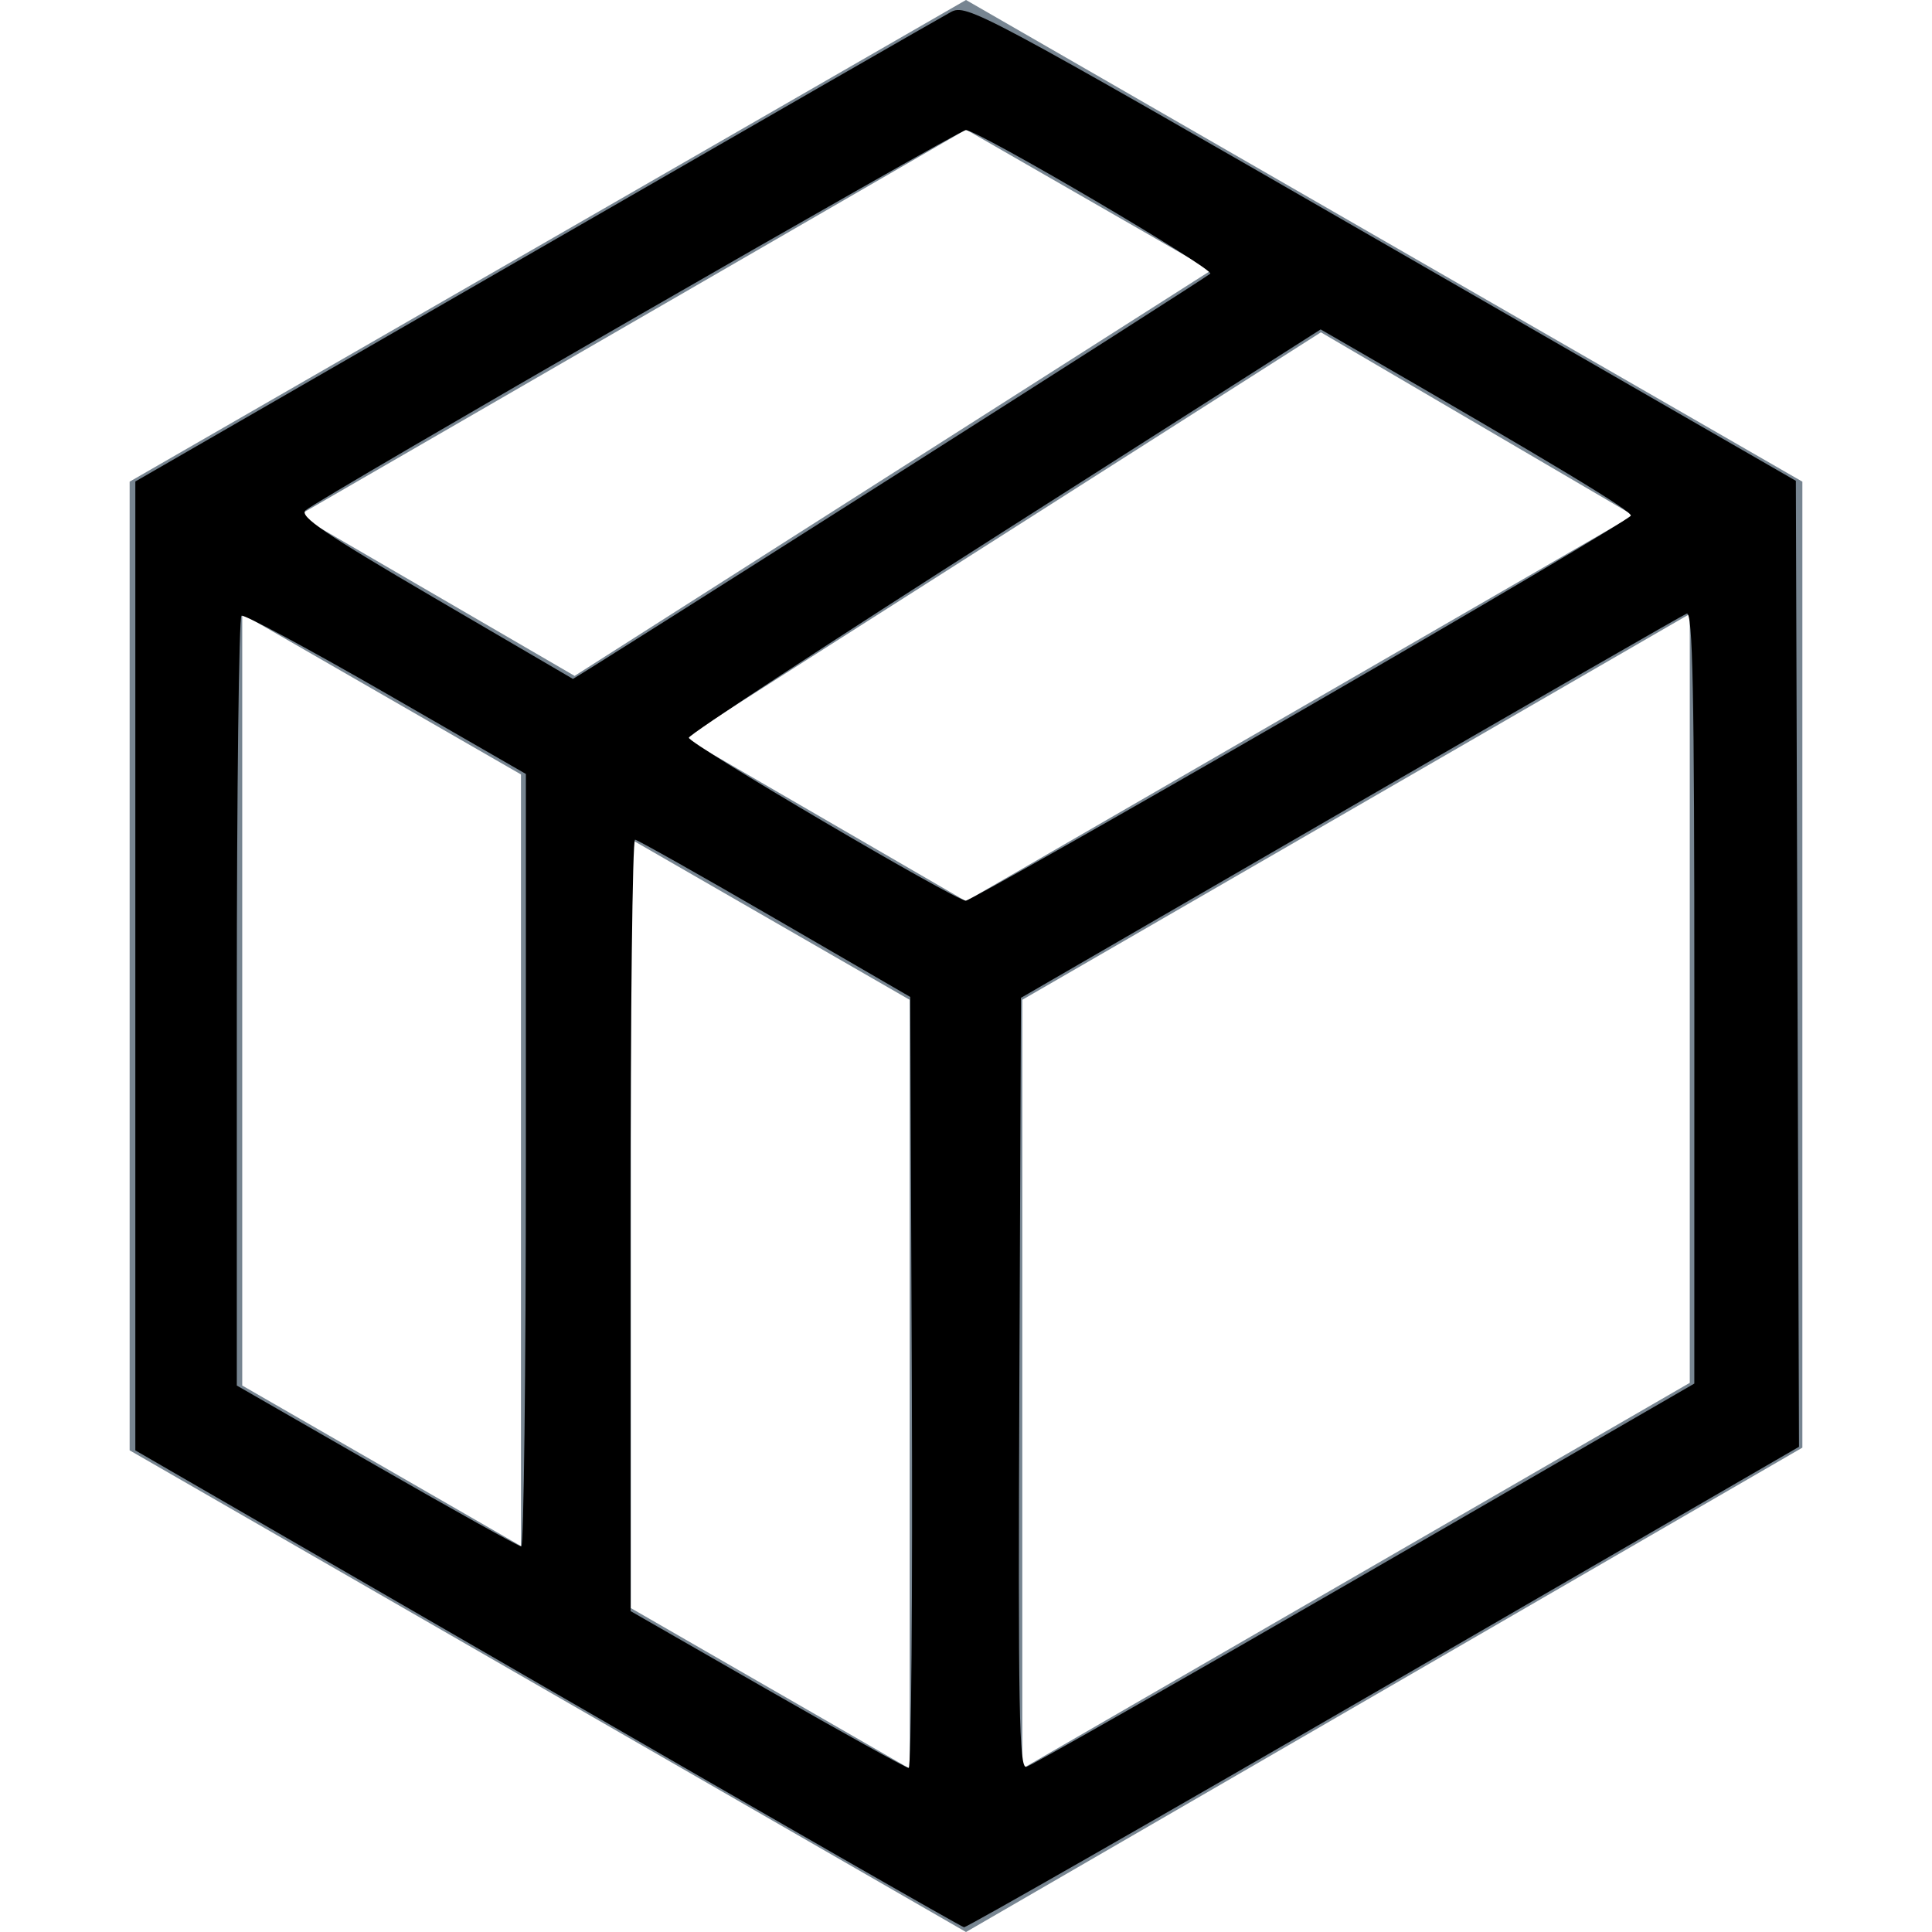
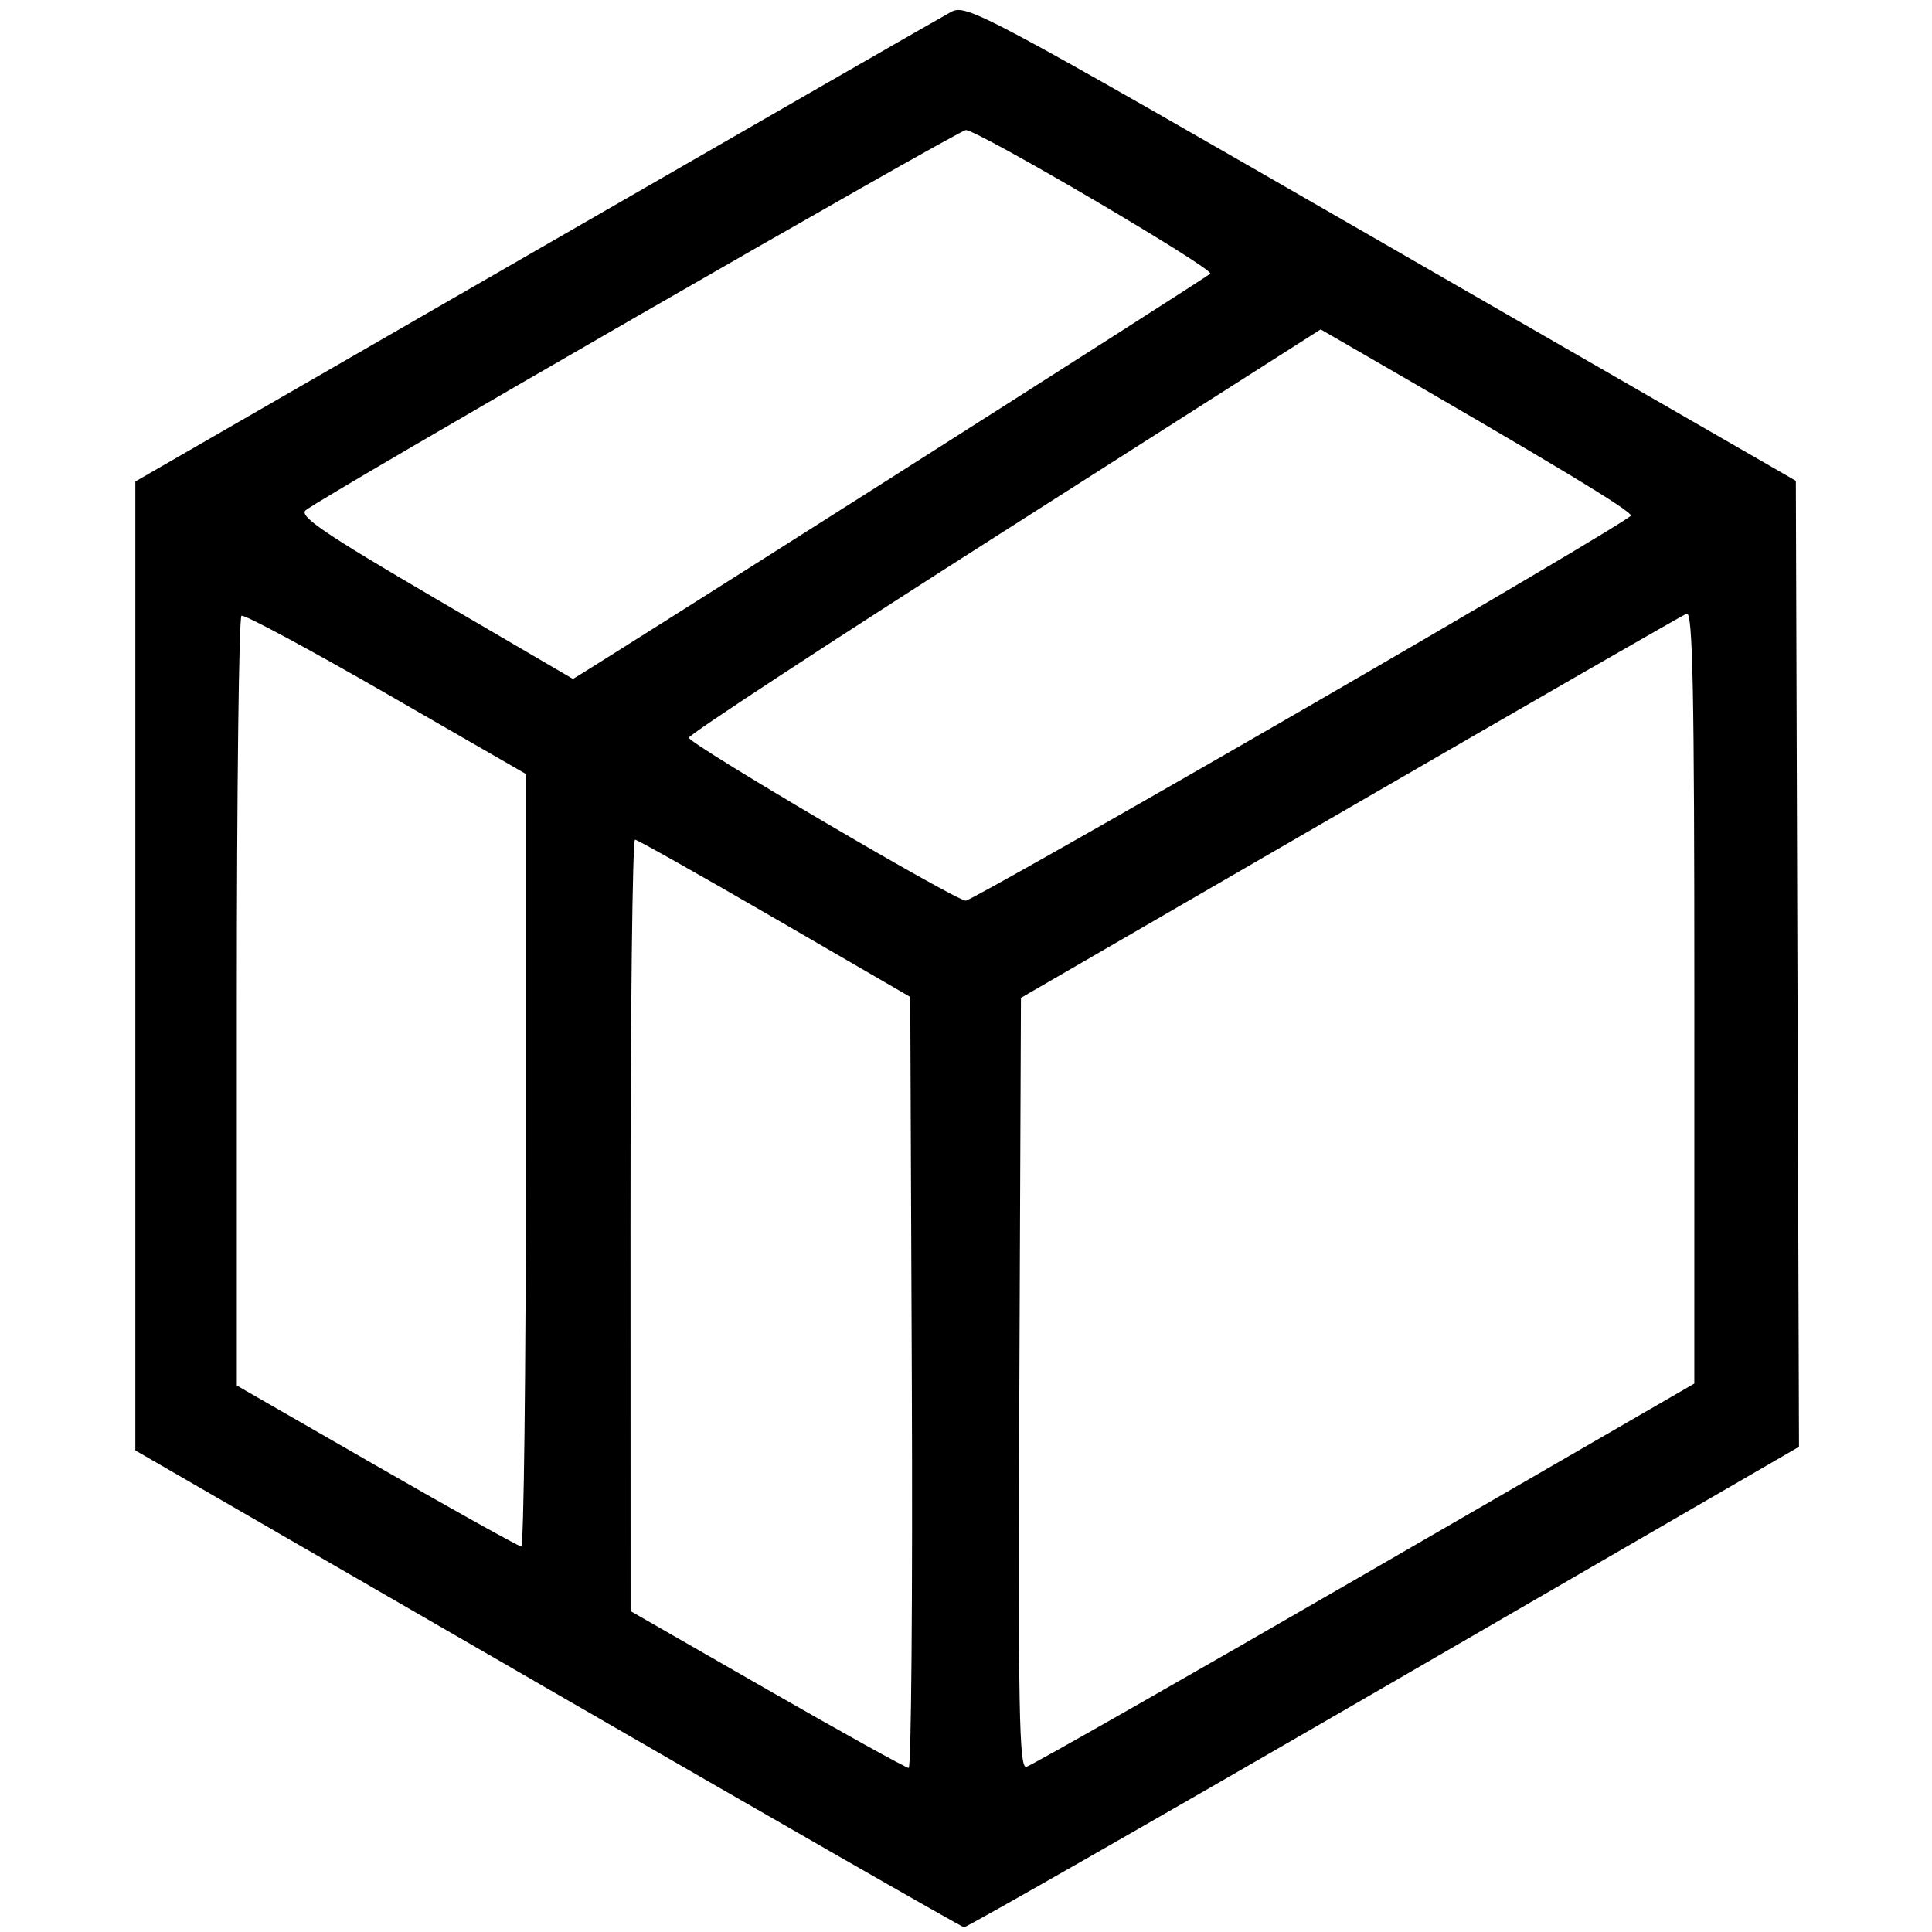
- <svg xmlns="http://www.w3.org/2000/svg" width="1024" height="1024" viewBox="0 0 1024 1024" version="1.1" id="svg5229">
-   <defs id="defs5224" />
-   <g id="Page-1" style="fill:none;fill-rule:evenodd;stroke:none;stroke-width:1" transform="matrix(36.65989,0,0,36.65989,-45.85163,-38.53728)">
-     <g id="existingpackage_grey" style="fill:#778591">
-       <path d="M 3.125,22.02 15.217,28.984 27.309,21.981 V 8.015 L 15.217,1.051 3.125,8.015 Z M 14.403,26.622 10.372,24.301 V 13.185 l 4.03,2.321 z M 25.681,21.044 16.031,26.622 V 15.506 L 25.681,9.928 Z M 24.866,8.503 15.217,14.081 11.145,11.719 20.348,5.856 Z M 15.217,2.925 18.759,4.961 9.558,10.823 5.567,8.503 Z M 4.753,9.928 8.783,12.248 V 23.404 L 4.753,21.083 Z" id="Fill-1" />
-     </g>
-   </g>
-   <path style="stroke-width:3.26" d="M 290.127,894.964 71.73,768.745 V 511.973 255.2 L 283.608,133.058 C 400.14,65.879 499.327,8.865 504.022,6.359 512.284,1.95 519.658,5.891 732.198,128.324 l 219.638,126.521 0.835,255.991 0.835,255.991 -220.067,127.486 C 612.401,964.431 512.28,1021.661 510.947,1021.491 509.614,1021.321 410.245,964.384 290.127,894.964 Z M 483.286,732.723 482.446,528.397 410.734,486.812 c -39.442,-22.872 -72.812,-41.672 -74.157,-41.778 -1.345,-0.106 -2.424,91.851 -2.399,204.35 l 0.046,204.543 72.442,41.561 c 39.843,22.858 73.571,41.561 74.951,41.561 1.38,0 2.131,-91.947 1.669,-204.326 z m 239.969,101.647 174.767,-101.049 0.016,-204.892 c 0.013,-162.642 -0.825,-204.545 -4.059,-203.21 -2.241,0.925 -82.551,47.126 -178.466,102.668 l -174.391,100.986 -0.839,204.332 c -0.71,172.917 -0.144,204.169 3.684,203.273 2.487,-0.582 83.167,-46.531 179.289,-102.108 z M 278.718,614.955 V 410.209 l -74.126,-42.695 c -40.769,-23.482 -75.24,-42.007 -76.602,-41.165 -1.362,0.842 -2.476,92.991 -2.476,204.776 v 203.246 l 74.157,42.624 c 40.786,23.443 75.257,42.642 76.602,42.665 1.345,0.023 2.445,-92.094 2.445,-204.704 z M 689.398,376.805 c 95.782,-55.348 174.517,-101.92 174.965,-103.494 0.678,-2.381 -41.18,-27.618 -149.117,-89.905 l -15.271,-8.812 -167.438,106.72 c -92.091,58.696 -167.438,108.06 -167.438,109.698 0,3.201 141.182,86.27 146.787,86.367 1.849,0.033 81.73,-45.226 177.512,-100.574 z M 471.54,253.729 C 563.593,195.23 640.062,146.332 641.47,145.067 644.037,142.76 518.226,68.85 511.895,68.946 508.016,69.004 168.469,264.565 161.947,270.498 c -3.454,3.142 10.178,12.404 68.453,46.508 40.021,23.422 72.992,42.697 73.269,42.835 0.276,0.138 75.819,-47.612 167.872,-106.111 z" id="path5235" />
+ <svg xmlns="http://www.w3.org/2000/svg" width="1024" height="1024" viewBox="0 0 1024 1024" version="1.1">
+   <path id="path5235" d="M 290.127,894.964 71.73,768.745 V 511.973 255.2 L 283.608,133.058 C 400.14,65.879 499.327,8.865 504.022,6.359 512.284,1.95 519.658,5.891 732.198,128.324 l 219.638,126.521 0.835,255.991 0.835,255.991 -220.067,127.486 C 612.401,964.431 512.28,1021.661 510.947,1021.491 509.614,1021.321 410.245,964.384 290.127,894.964 Z M 483.286,732.723 482.446,528.397 410.734,486.812 c -39.442,-22.872 -72.812,-41.672 -74.157,-41.778 -1.345,-0.106 -2.424,91.851 -2.399,204.35 l 0.046,204.543 72.442,41.561 c 39.843,22.858 73.571,41.561 74.951,41.561 1.38,0 2.131,-91.947 1.669,-204.326 z m 239.969,101.647 174.767,-101.049 0.016,-204.892 c 0.013,-162.642 -0.825,-204.545 -4.059,-203.21 -2.241,0.925 -82.551,47.126 -178.466,102.668 l -174.391,100.986 -0.839,204.332 c -0.71,172.917 -0.144,204.169 3.684,203.273 2.487,-0.582 83.167,-46.531 179.289,-102.108 z M 278.718,614.955 V 410.209 l -74.126,-42.695 c -40.769,-23.482 -75.24,-42.007 -76.602,-41.165 -1.362,0.842 -2.476,92.991 -2.476,204.776 v 203.246 l 74.157,42.624 c 40.786,23.443 75.257,42.642 76.602,42.665 1.345,0.023 2.445,-92.094 2.445,-204.704 z M 689.398,376.805 c 95.782,-55.348 174.517,-101.92 174.965,-103.494 0.678,-2.381 -41.18,-27.618 -149.117,-89.905 l -15.271,-8.812 -167.438,106.72 c -92.091,58.696 -167.438,108.06 -167.438,109.698 0,3.201 141.182,86.27 146.787,86.367 1.849,0.033 81.73,-45.226 177.512,-100.574 z M 471.54,253.729 C 563.593,195.23 640.062,146.332 641.47,145.067 644.037,142.76 518.226,68.85 511.895,68.946 508.016,69.004 168.469,264.565 161.947,270.498 c -3.454,3.142 10.178,12.404 68.453,46.508 40.021,23.422 72.992,42.697 73.269,42.835 0.276,0.138 75.819,-47.612 167.872,-106.111 z" style="stroke-width:3.26" />
</svg>
